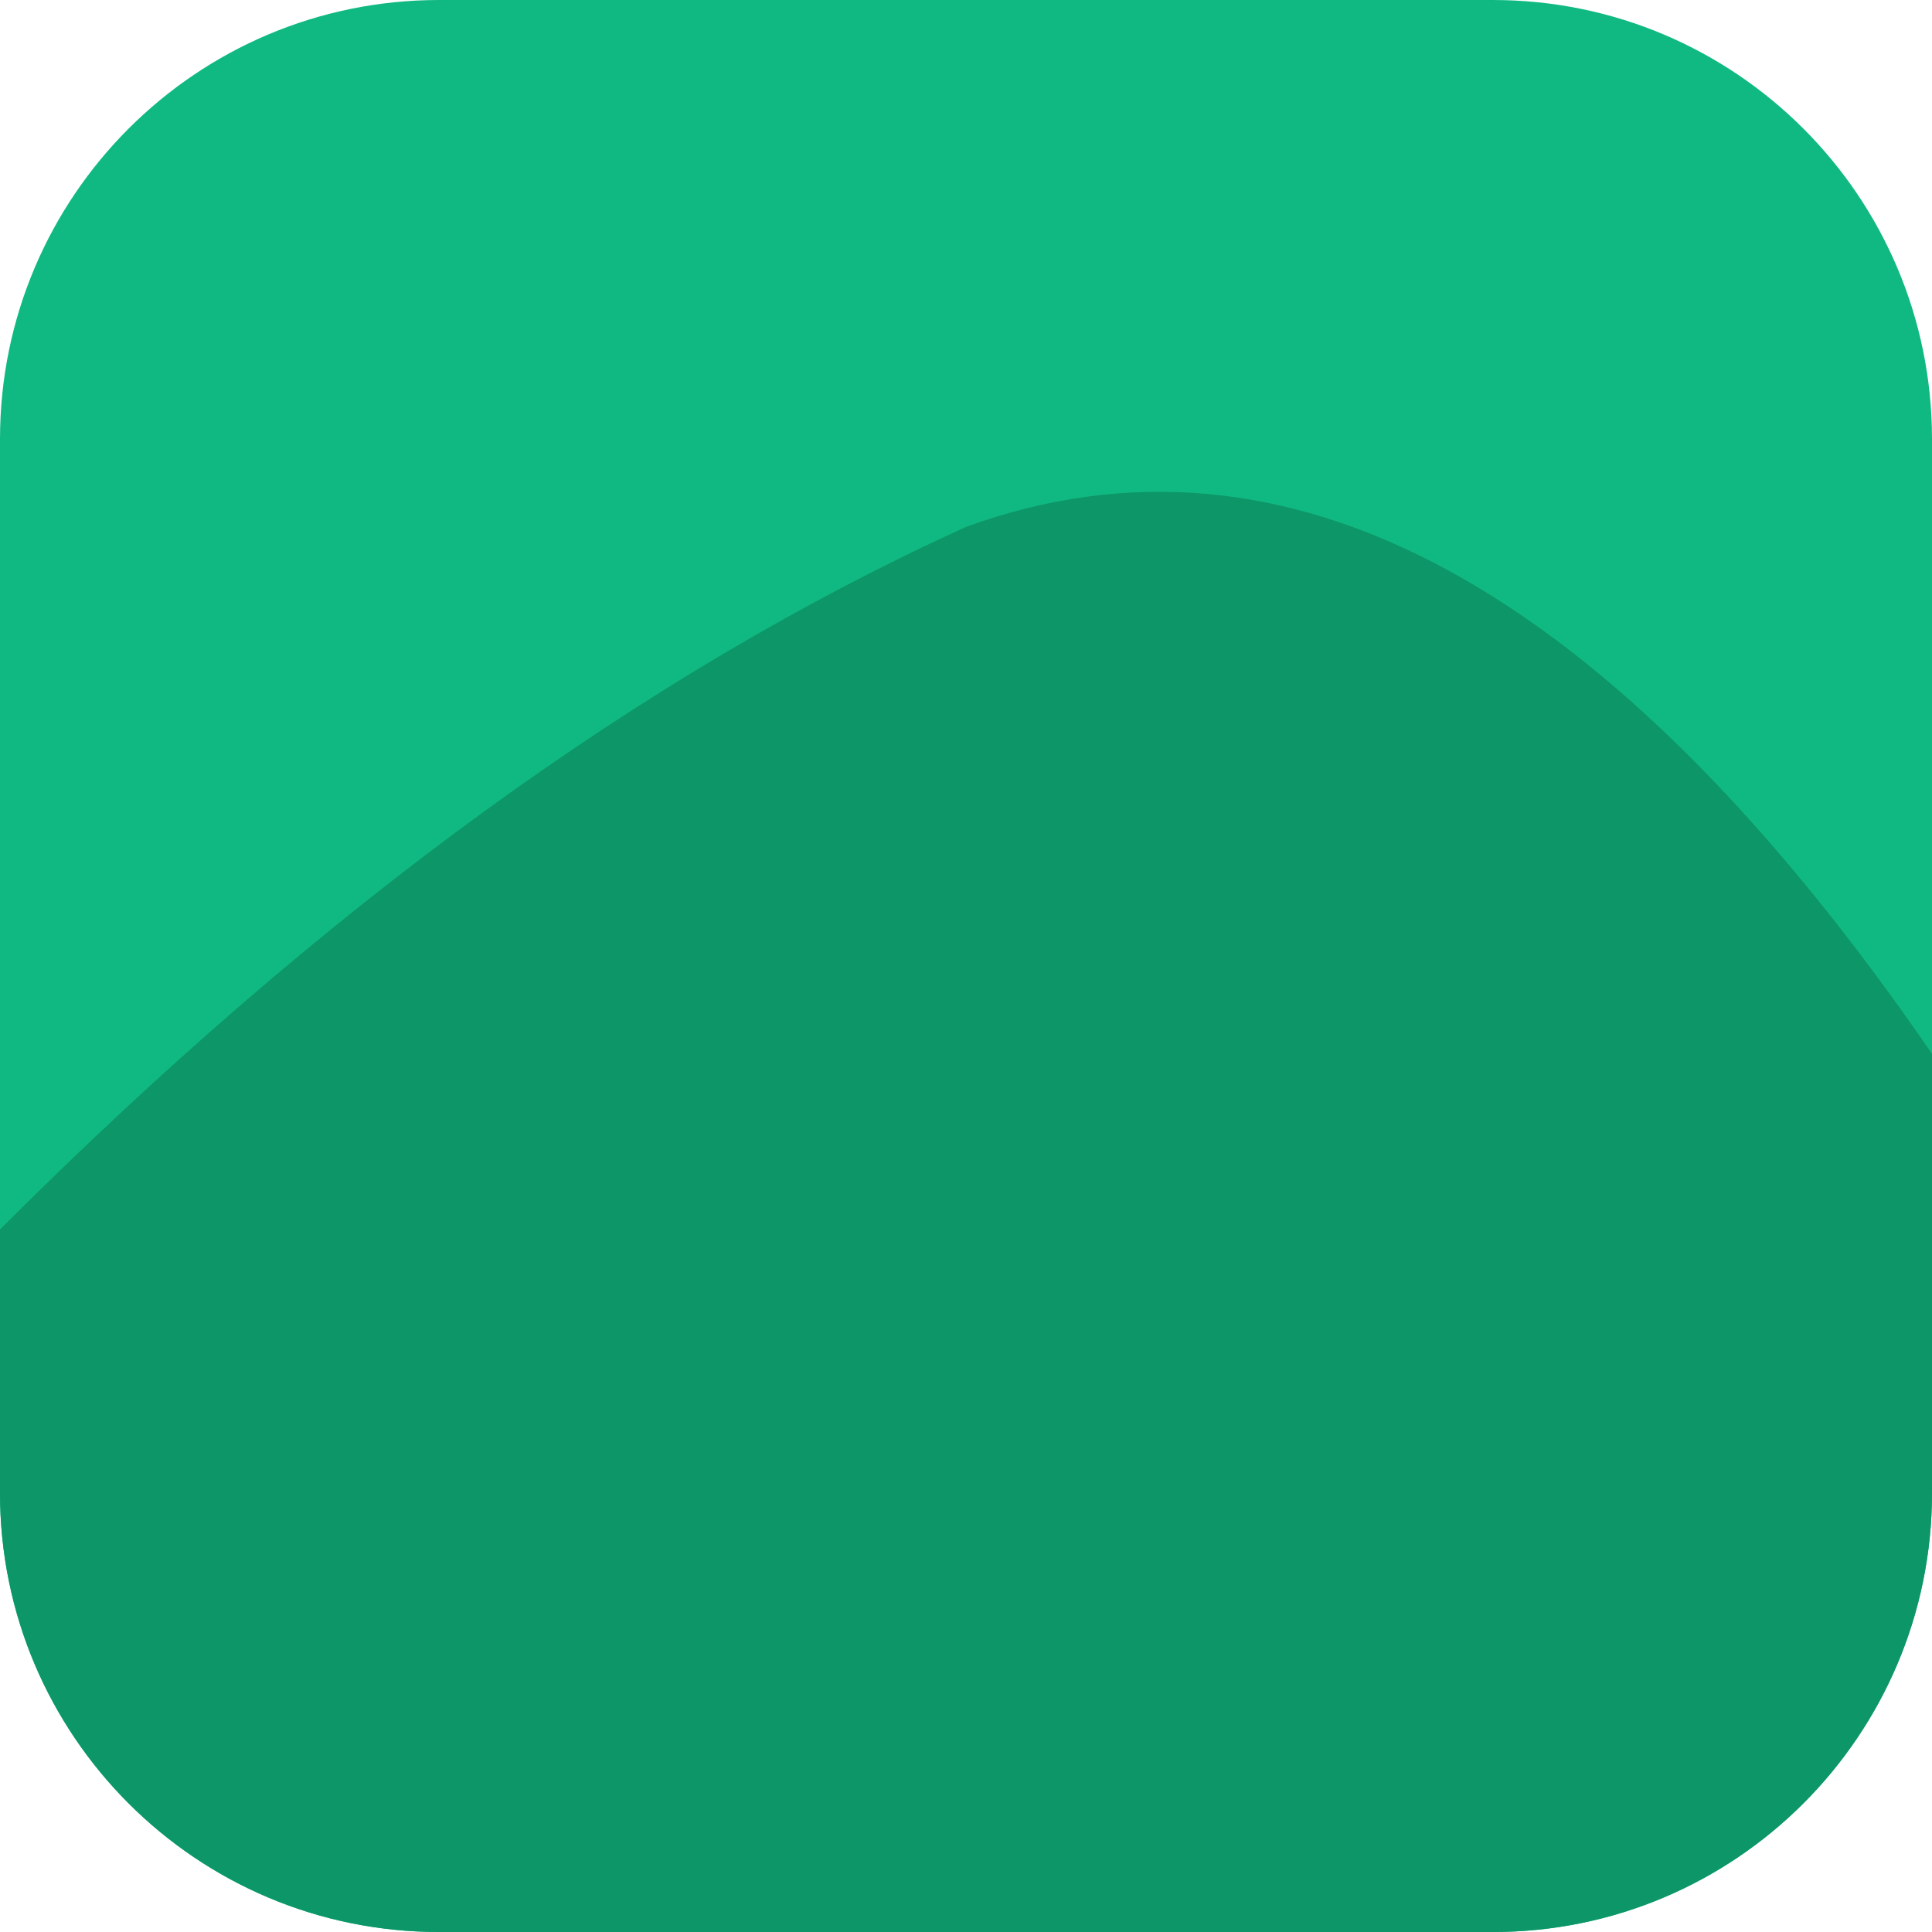
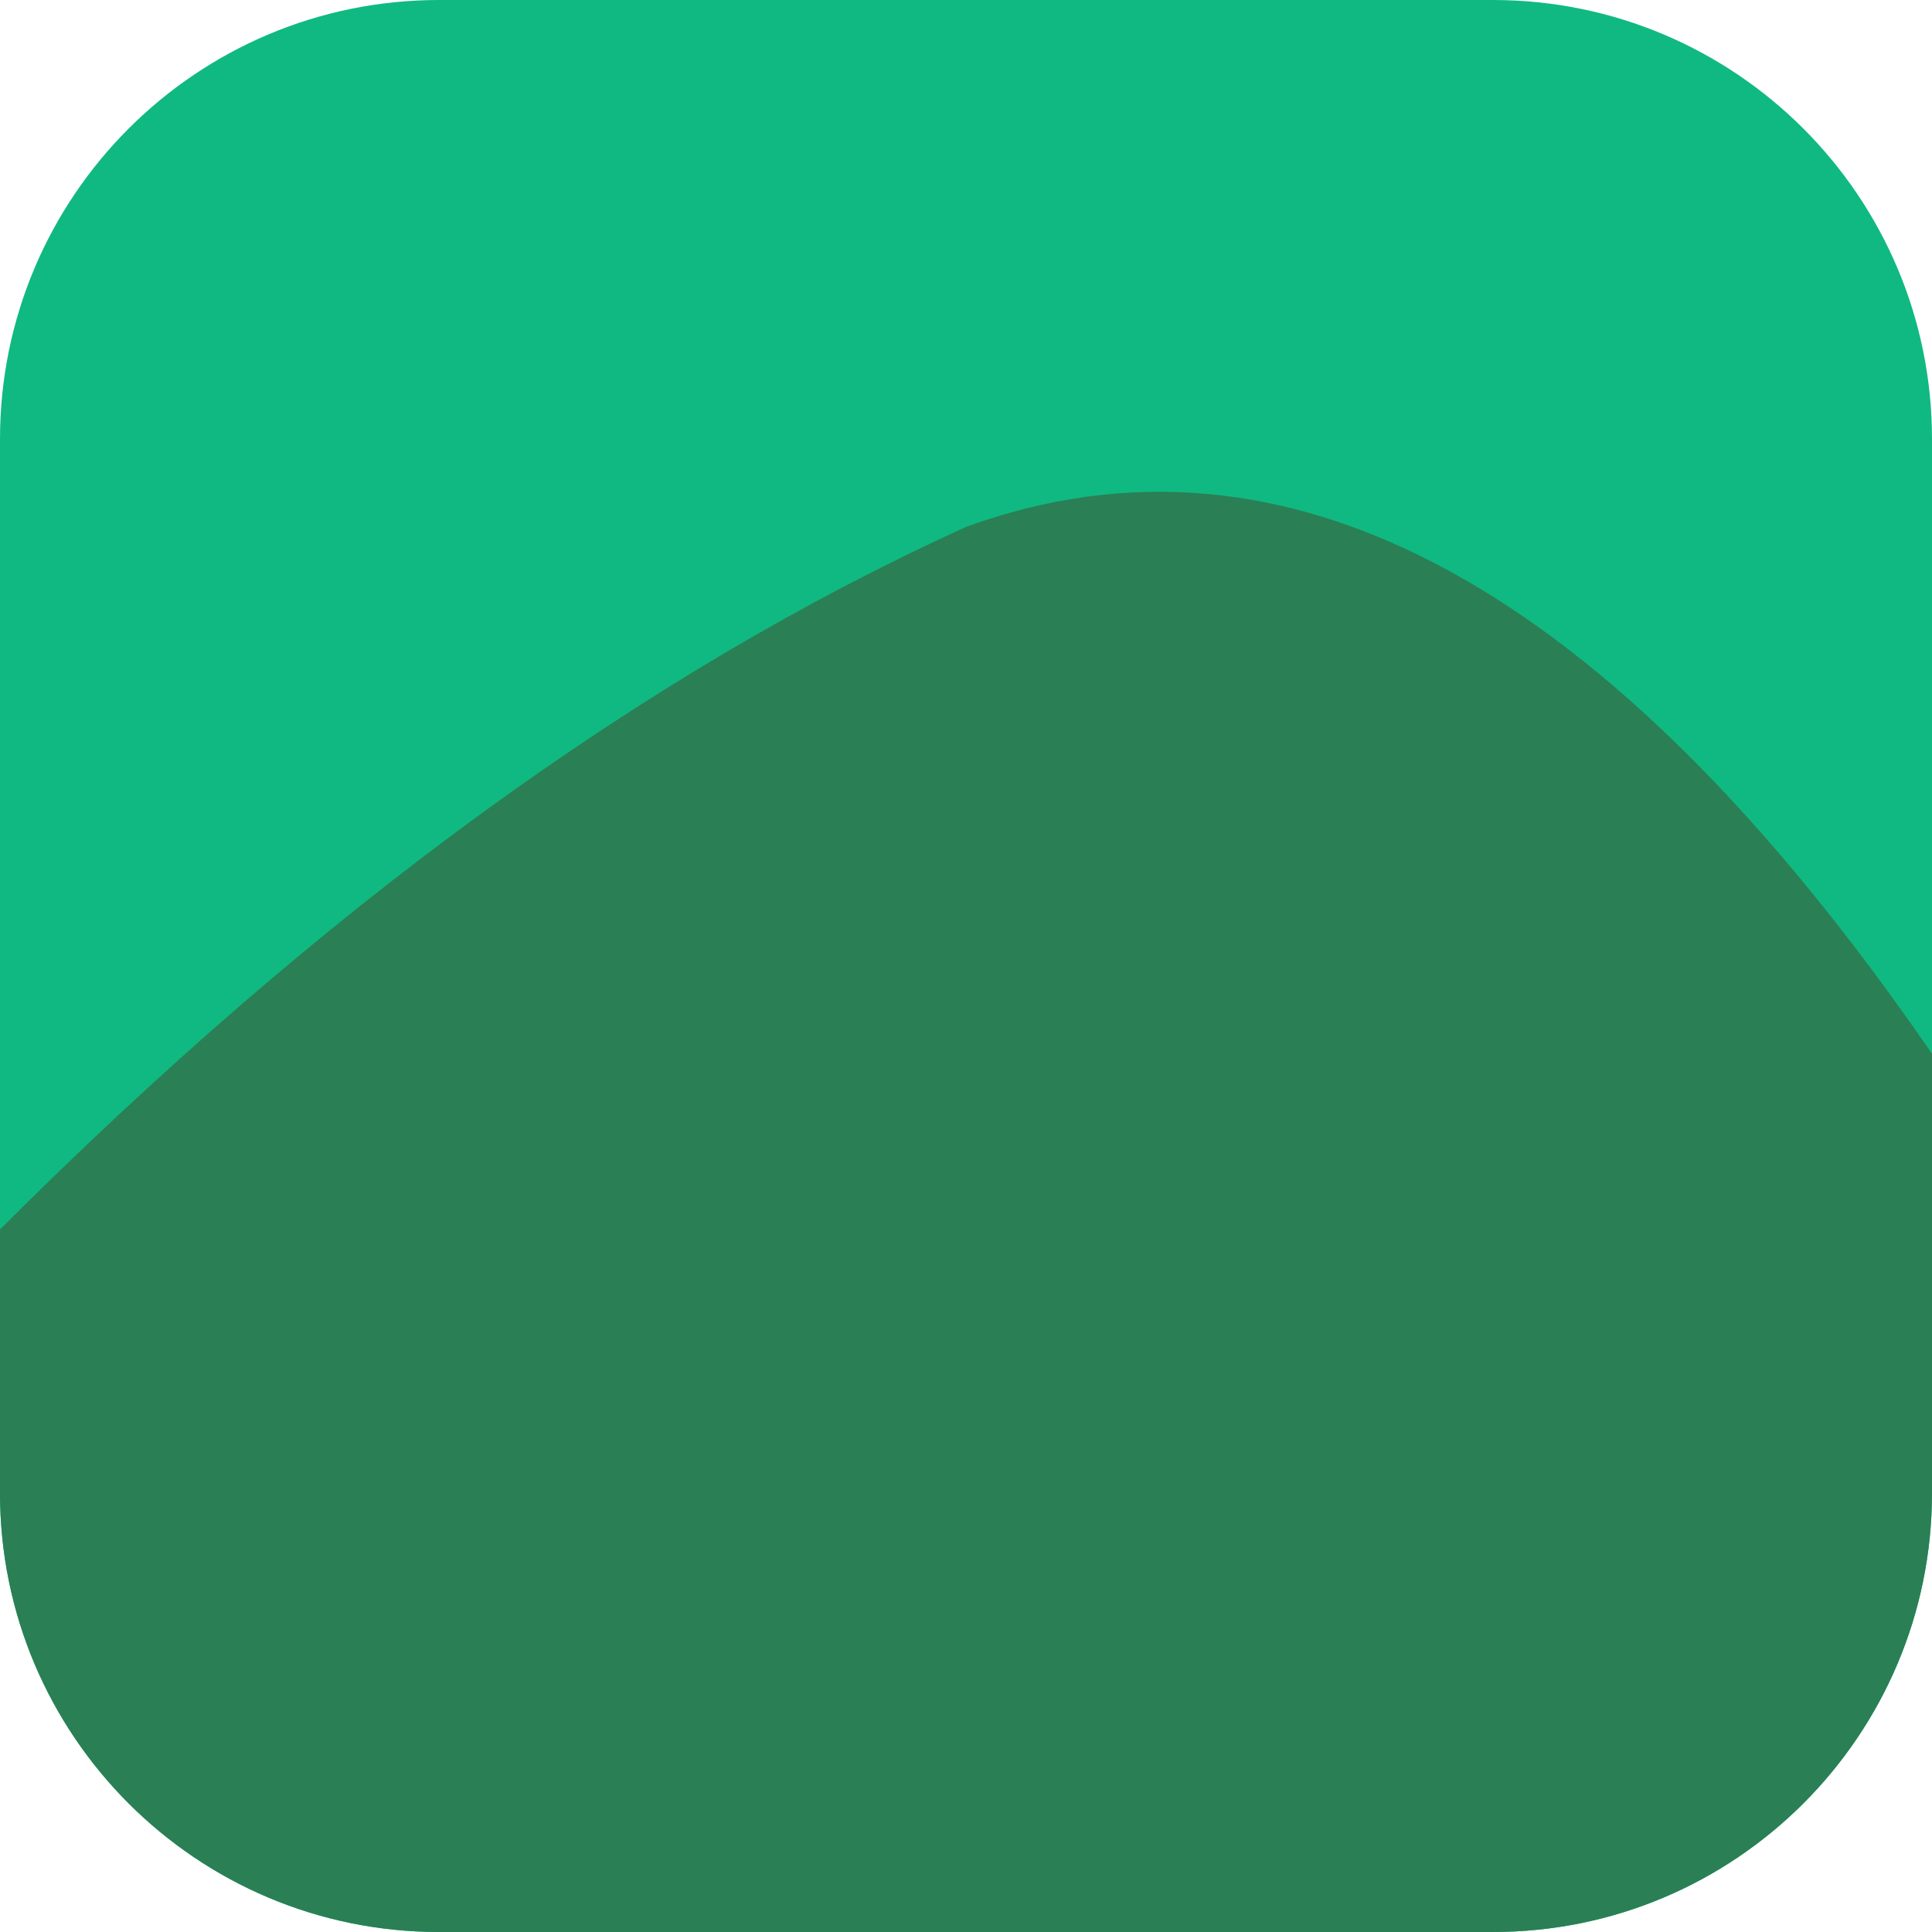
<svg xmlns="http://www.w3.org/2000/svg" viewBox="0 0 44 44" fill="none">
  <defs>
    <clipPath id="rounded">
      <rect width="44" height="44" rx="10" />
    </clipPath>
  </defs>
  <g clip-path="url(#rounded)">
    <rect width="44" height="44" rx="10" fill="#10B981" />
-     <path d="M44 44l0-20q-11-16-22-12-11 5-22 16l0 16z" fill="#0D9668" />
+     <path d="M44 44l0-20q-11-16-22-12-11 5-22 16l0 16z" fill="#2B7F55" />
  </g>
</svg>
